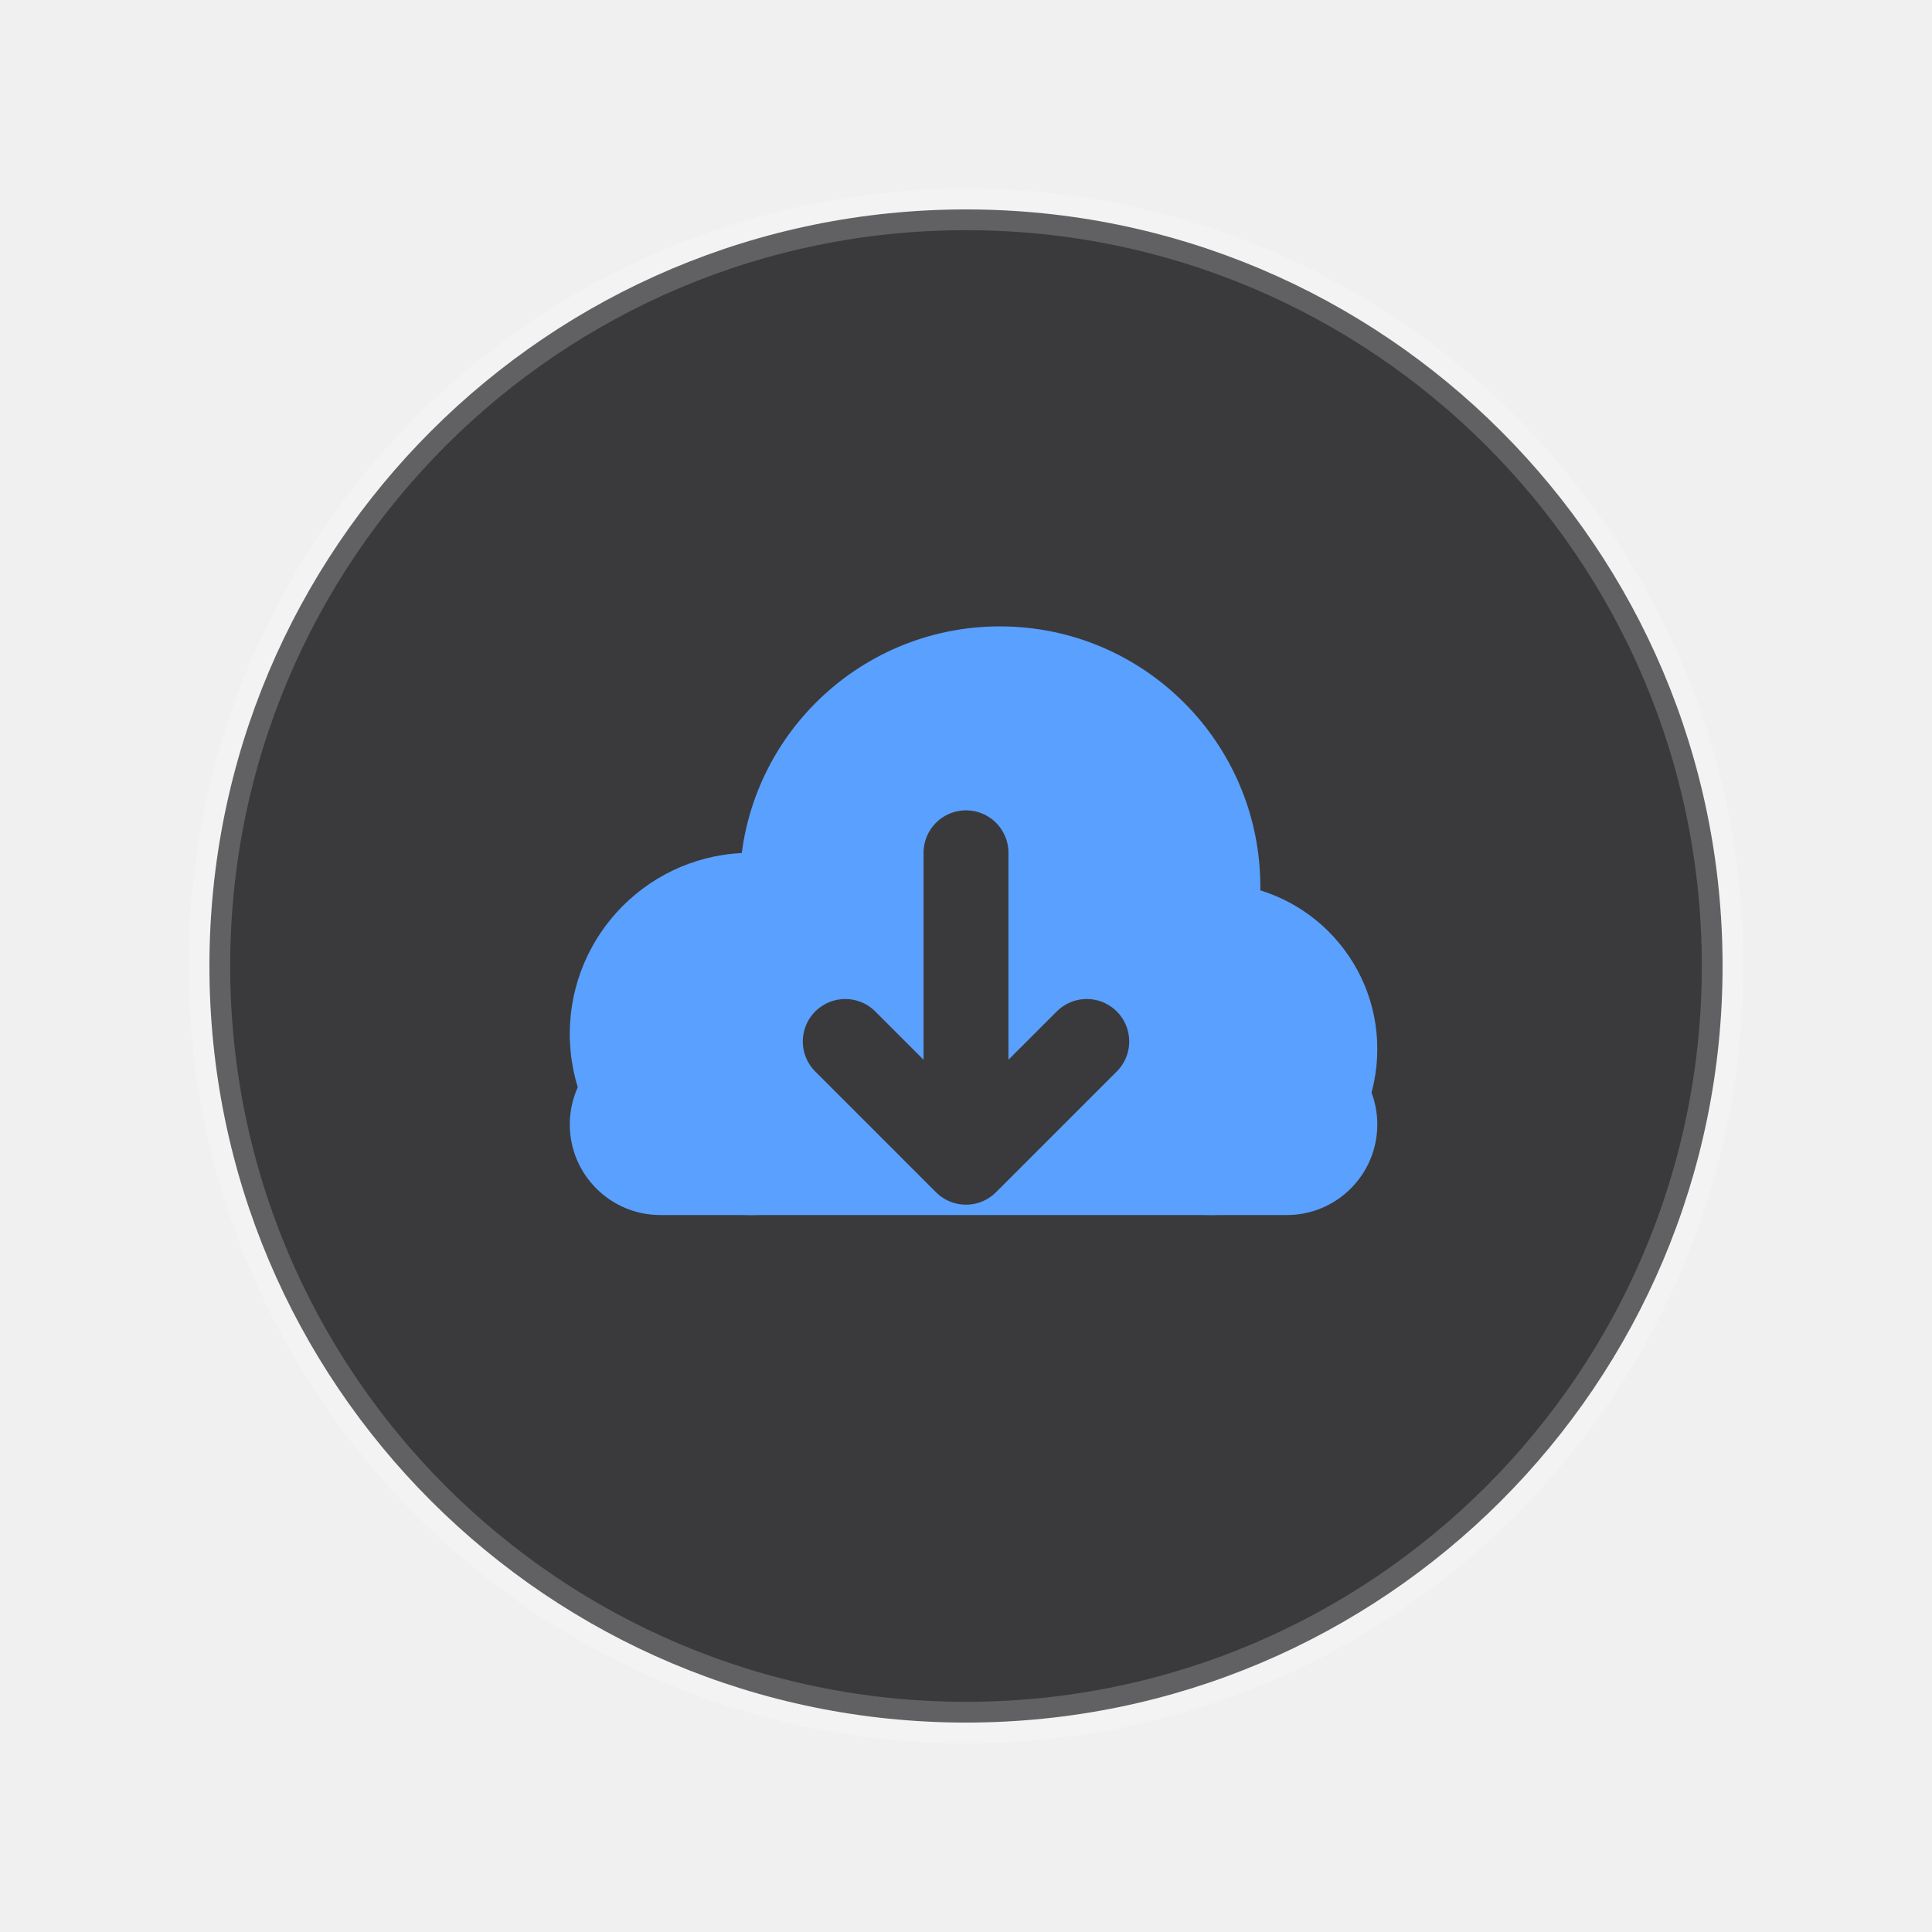
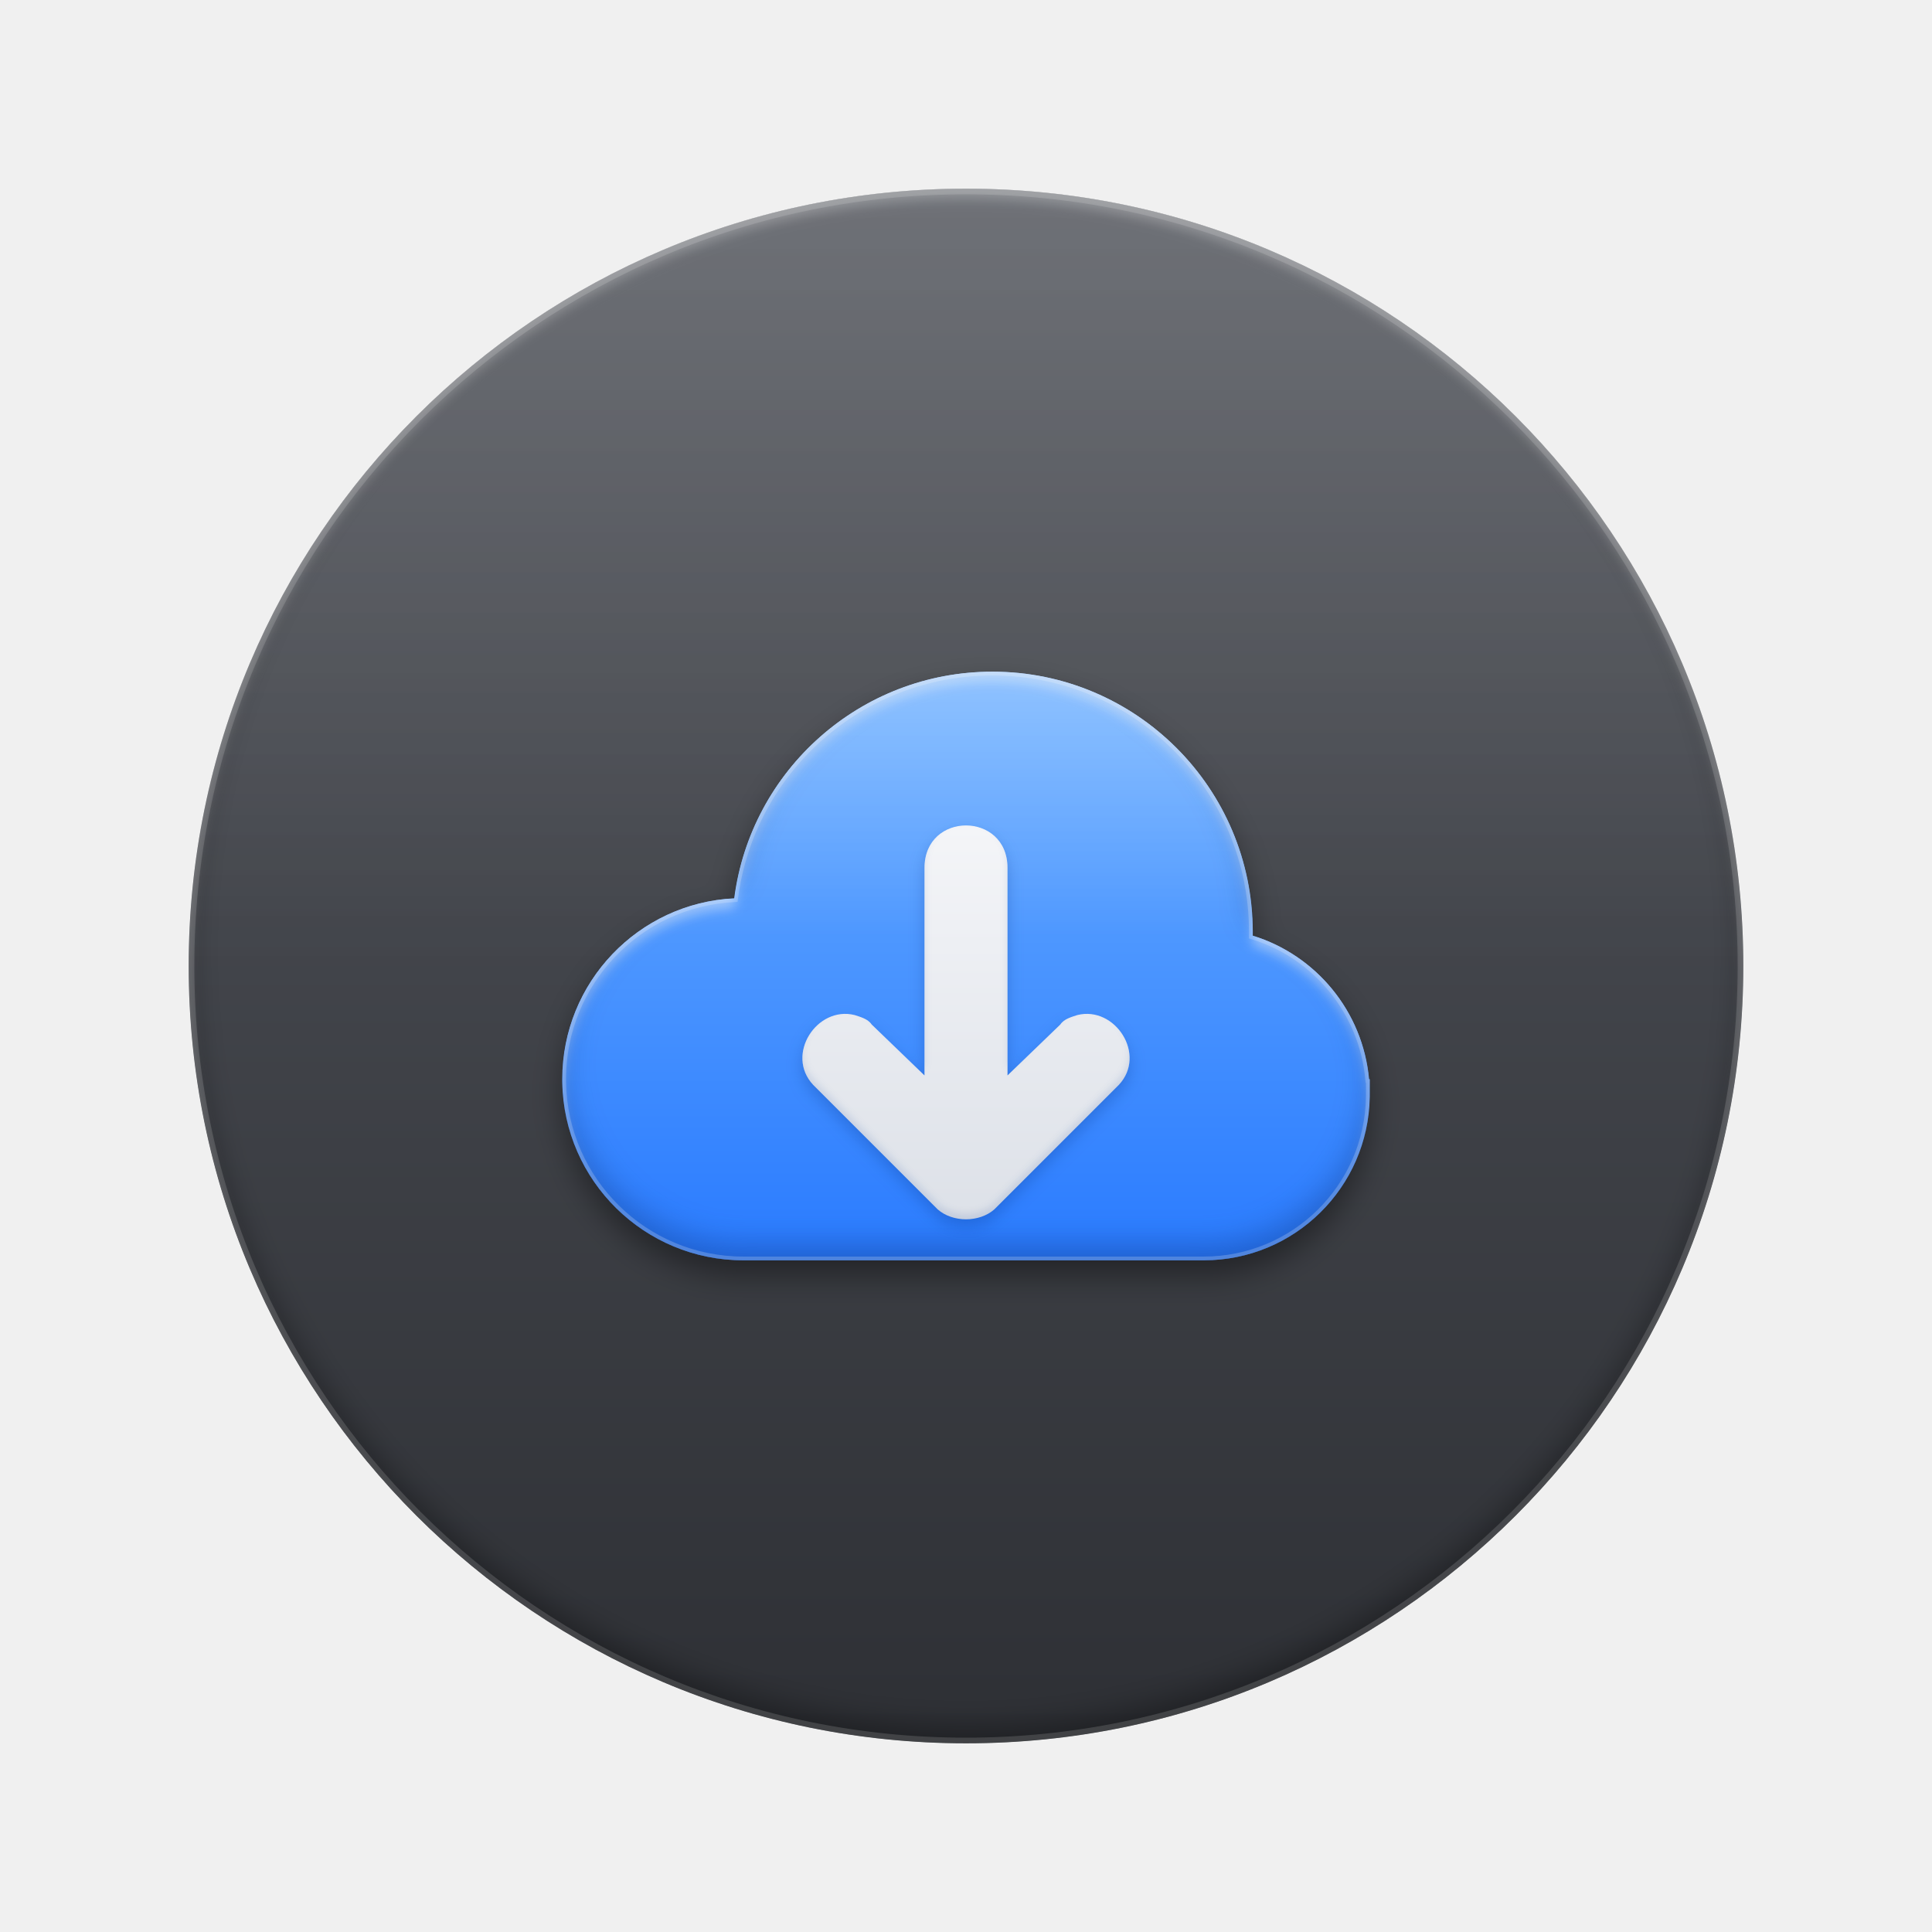
- <svg xmlns="http://www.w3.org/2000/svg" width="1024px" height="1024px" viewBox="0 0 1024 1024" version="1.1">
-   <g id="icon-dark" stroke="none" fill="none">
-     <path d="M913,512 C913,733.425 733.425,913 512,913 C290.575,913 111,733.425 111,512 C111,290.575 290.575,111 512,111 C733.425,111 913,290.575 913,512 Z" id="Disc" stroke-opacity="0.2" stroke="#FFFFFF" stroke-width="22" fill="#3A3A3C" fill-rule="evenodd" />
-     <path d="M398,452 C451,452 494,495 494,548 C494,601 451,644 398,644 C345,644 302,601 302,548 C302,495 345,452 398,452 Z" id="Cloud-1" fill="#5AA0FF" fill-rule="evenodd" />
-     <path d="M530,332 C606.2,332 668,393.8 668,470 C668,546.2 606.2,608 530,608 C453.8,608 392,546.2 392,470 C392,393.8 453.8,332 530,332 Z" id="Cloud-2" fill="#5AA0FF" fill-rule="evenodd" />
-     <path d="M642,468 C690.6,468 730,507.4 730,556 C730,604.6 690.6,644 642,644 C593.4,644 554,604.6 554,556 C554,507.4 593.4,468 642,468 Z" id="Cloud-3" fill="#5AA0FF" fill-rule="evenodd" />
-     <path d="M350,548 L682,548 C708.5,548 730,569.5 730,596 L730,596 C730,622.5 708.5,644 682,644 L350,644 C323.5,644 302,622.5 302,596 L302,596 C302,569.5 323.5,548 350,548 Z" id="Cloud-4" fill="#5AA0FF" fill-rule="evenodd" />
-     <path d="M512,452 L512,612 M448,552 L512,616 L576,552" id="Arrow" stroke="#3A3A3C" stroke-width="45" stroke-linecap="round" stroke-linejoin="round" />
+ <svg xmlns="http://www.w3.org/2000/svg" xmlns:xlink="http://www.w3.org/1999/xlink" width="1024px" height="1024px" viewBox="0 0 1024 1024" version="1.1">
+   <defs>
+     <path d="M924,512 C924,739.541 739.541,924 512,924 C284.459,924 100,739.541 100,512 C100,284.459 284.459,100 512,100 C739.541,100 924,284.459 924,512 Z" id="path-1" />
+     <linearGradient x1="50%" y1="0%" x2="50%" y2="100%" id="linearGradient-2">
+       <stop stop-color="#55585F" offset="0%" />
+       <stop stop-color="#2E3035" offset="100%" />
+     </linearGradient>
+     <linearGradient x1="50%" y1="0%" x2="50%" y2="100%" id="linearGradient-3">
+       <stop stop-color="#FFFFFF" stop-opacity="0.149" offset="0%" />
+       <stop stop-color="#FFFFFF" stop-opacity="0" offset="50%" />
+     </linearGradient>
+     <circle id="path-4" cx="412" cy="412" r="412" />
+     <filter x="-1.5%" y="-1.5%" width="102.9%" height="102.9%" filterUnits="objectBoundingBox" id="filter-5">
+       <feGaussianBlur stdDeviation="3" in="SourceAlpha" result="shadowBlurInner1" />
+       <feOffset dx="0" dy="5" in="shadowBlurInner1" result="shadowOffsetInner1" />
+       <feComposite in="shadowOffsetInner1" in2="SourceAlpha" operator="arithmetic" k2="-1" k3="1" result="shadowInnerInner1" />
+       <feColorMatrix values="0 0 0 0 1   0 0 0 0 1   0 0 0 0 1  0 0 0 0.302 0" type="matrix" in="shadowInnerInner1" result="shadowMatrixInner1" />
+       <feGaussianBlur stdDeviation="8" in="SourceAlpha" result="shadowBlurInner2" />
+       <feOffset dx="0" dy="-8" in="shadowBlurInner2" result="shadowOffsetInner2" />
+       <feComposite in="shadowOffsetInner2" in2="SourceAlpha" operator="arithmetic" k2="-1" k3="1" result="shadowInnerInner2" />
+       <feColorMatrix values="0 0 0 0 0   0 0 0 0 0   0 0 0 0 0  0 0 0 0.349 0" type="matrix" in="shadowInnerInner2" result="shadowMatrixInner2" />
+       <feMerge>
+         <feMergeNode in="shadowMatrixInner1" />
+         <feMergeNode in="shadowMatrixInner2" />
+       </feMerge>
+     </filter>
+     <linearGradient x1="50%" y1="0%" x2="50%" y2="100%" id="linearGradient-6">
+       <stop stop-color="#6AAEFF" offset="0%" />
+       <stop stop-color="#2A7BFF" offset="100%" />
+     </linearGradient>
+     <linearGradient x1="50%" y1="0%" x2="50%" y2="100%" id="linearGradient-7">
+       <stop stop-color="#FFFFFF" stop-opacity="0.251" offset="0%" />
+       <stop stop-color="#FFFFFF" stop-opacity="0" offset="45%" />
+     </linearGradient>
+     <path d="M426,256 C502.215,256 564,317.785 564,394 C564,394.635 563.996,395.27 563.987,395.903 C597.454,406.23 622.396,435.987 625.641,472 L626,472 L626,480 L625.988,481.455 C625.211,529.385 586.115,568 538,568 L294,568 C241.511,568 198.861,525.875 198.013,473.588 L198,472 C198,420.608 238.383,378.647 289.148,376.12 C297.914,308.352 355.843,256 426,256 Z" id="path-8" />
+     <filter x="-6.5%" y="-6.4%" width="113.1%" height="117.9%" filterUnits="objectBoundingBox" id="filter-9">
+       <feOffset dx="0" dy="8" in="SourceAlpha" result="shadowOffsetOuter1" />
+       <feGaussianBlur stdDeviation="8" in="shadowOffsetOuter1" result="shadowBlurOuter1" />
+       <feComposite in="shadowBlurOuter1" in2="SourceAlpha" operator="out" result="shadowBlurOuter1" />
+       <feColorMatrix values="0 0 0 0 0   0 0 0 0 0   0 0 0 0 0  0 0 0 0.4 0" type="matrix" in="shadowBlurOuter1" />
+     </filter>
+     <filter x="-6.5%" y="-6.4%" width="113.1%" height="117.9%" filterUnits="objectBoundingBox" id="filter-10">
+       <feGaussianBlur stdDeviation="3" in="SourceAlpha" result="shadowBlurInner1" />
+       <feOffset dx="0" dy="5" in="shadowBlurInner1" result="shadowOffsetInner1" />
+       <feComposite in="shadowOffsetInner1" in2="SourceAlpha" operator="arithmetic" k2="-1" k3="1" result="shadowInnerInner1" />
+       <feColorMatrix values="0 0 0 0 1   0 0 0 0 1   0 0 0 0 1  0 0 0 0.451 0" type="matrix" in="shadowInnerInner1" result="shadowMatrixInner1" />
+       <feGaussianBlur stdDeviation="8" in="SourceAlpha" result="shadowBlurInner2" />
+       <feOffset dx="0" dy="-8" in="shadowBlurInner2" result="shadowOffsetInner2" />
+       <feComposite in="shadowOffsetInner2" in2="SourceAlpha" operator="arithmetic" k2="-1" k3="1" result="shadowInnerInner2" />
+       <feColorMatrix values="0 0 0 0 0.039   0 0 0 0 0.173   0 0 0 0 0.439  0 0 0 0.349 0" type="matrix" in="shadowInnerInner2" result="shadowMatrixInner2" />
+       <feMerge>
+         <feMergeNode in="shadowMatrixInner1" />
+         <feMergeNode in="shadowMatrixInner2" />
+       </feMerge>
+     </filter>
+     <linearGradient x1="50%" y1="0%" x2="50%" y2="100%" id="linearGradient-11">
+       <stop stop-color="#F4F5F8" offset="0%" />
+       <stop stop-color="#DDE1E8" offset="100%" />
+     </linearGradient>
+     <path d="M390,360 L390,470 L362,443 C360,440 356,439 353,438 C333,433 316,459 331,475 L397,541 C405,548 419,548 427,541 L493,475 C508,459 491,433 471,438 C468,439 464,440 462,443 L434,470 L434,360 C434,330 390,330 390,360 Z" id="path-12" />
+     <filter x="-8.1%" y="-4.8%" width="116.1%" height="113.4%" filterUnits="objectBoundingBox" id="filter-13">
+       <feOffset dx="0" dy="4" in="SourceAlpha" result="shadowOffsetOuter1" />
+       <feGaussianBlur stdDeviation="4" in="shadowOffsetOuter1" result="shadowBlurOuter1" />
+       <feColorMatrix values="0 0 0 0 0.039   0 0 0 0 0.235   0 0 0 0 0.588  0 0 0 0.302 0" type="matrix" in="shadowBlurOuter1" />
+     </filter>
+     <filter x="-6.6%" y="-3.6%" width="113.3%" height="111.0%" filterUnits="objectBoundingBox" id="filter-14">
+       <feGaussianBlur stdDeviation="2" in="SourceAlpha" result="shadowBlurInner1" />
+       <feOffset dx="0" dy="-3" in="shadowBlurInner1" result="shadowOffsetInner1" />
+       <feComposite in="shadowOffsetInner1" in2="SourceAlpha" operator="arithmetic" k2="-1" k3="1" result="shadowInnerInner1" />
+       <feColorMatrix values="0 0 0 0 0.039   0 0 0 0 0.235   0 0 0 0 0.588  0 0 0 0.122 0" type="matrix" in="shadowInnerInner1" />
+     </filter>
+   </defs>
+   <g id="Files-/-Badge-Cloud-Dark-1024" stroke="none" fill="none" xlink:href="#path-1" fill-rule="evenodd" stroke-width="1">
+     <g id="Artwork" transform="translate(100, 100)">
+       <g id="Disc">
+         <use fill="url(#linearGradient-2)" fill-rule="evenodd" xlink:href="#path-4" />
+         <use fill="url(#linearGradient-3)" fill-rule="evenodd" xlink:href="#path-4" />
+         <use fill="black" fill-opacity="1" filter="url(#filter-5)" xlink:href="#path-4" />
+         <circle stroke-opacity="0.141" stroke="#FFFFFF" stroke-width="3" stroke-linejoin="square" cx="412" cy="412" r="410.5" />
+       </g>
+       <g id="Cloud">
+         <use fill="black" fill-opacity="1" filter="url(#filter-9)" xlink:href="#path-8" />
+         <use fill="url(#linearGradient-6)" fill-rule="evenodd" xlink:href="#path-8" />
+         <use fill="url(#linearGradient-7)" fill-rule="evenodd" xlink:href="#path-8" />
+         <use fill="black" fill-opacity="1" filter="url(#filter-10)" xlink:href="#path-8" />
+         <path stroke-opacity="0.2" stroke="#FFFFFF" stroke-width="2" d="M563,394 C563,394.63 562.996,395.26 562.987,395.889 L562.977,396.638 L563.692,396.858 C597.174,407.19 621.474,436.894 624.645,472.09 L624.727,473 L625,473 L625,480 L624.988,481.447 C624.219,528.88 585.513,567 538,567 L294,567 C242.118,567 199.853,525.374 199.013,473.571 L199,471.992 C199,421.321 238.784,379.629 289.198,377.119 L290.033,377.078 L290.14,376.249 C298.919,308.38 356.945,257 426,257 C501.663,257 563,318.337 563,394 Z" stroke-linejoin="square" />
+       </g>
+       <g id="Arrow">
+         <use fill="black" fill-opacity="1" filter="url(#filter-13)" xlink:href="#path-12" />
+         <use fill="url(#linearGradient-11)" fill-rule="evenodd" xlink:href="#path-12" />
+         <use fill="black" fill-opacity="1" filter="url(#filter-14)" xlink:href="#path-12" />
+       </g>
+     </g>
  </g>
</svg>
